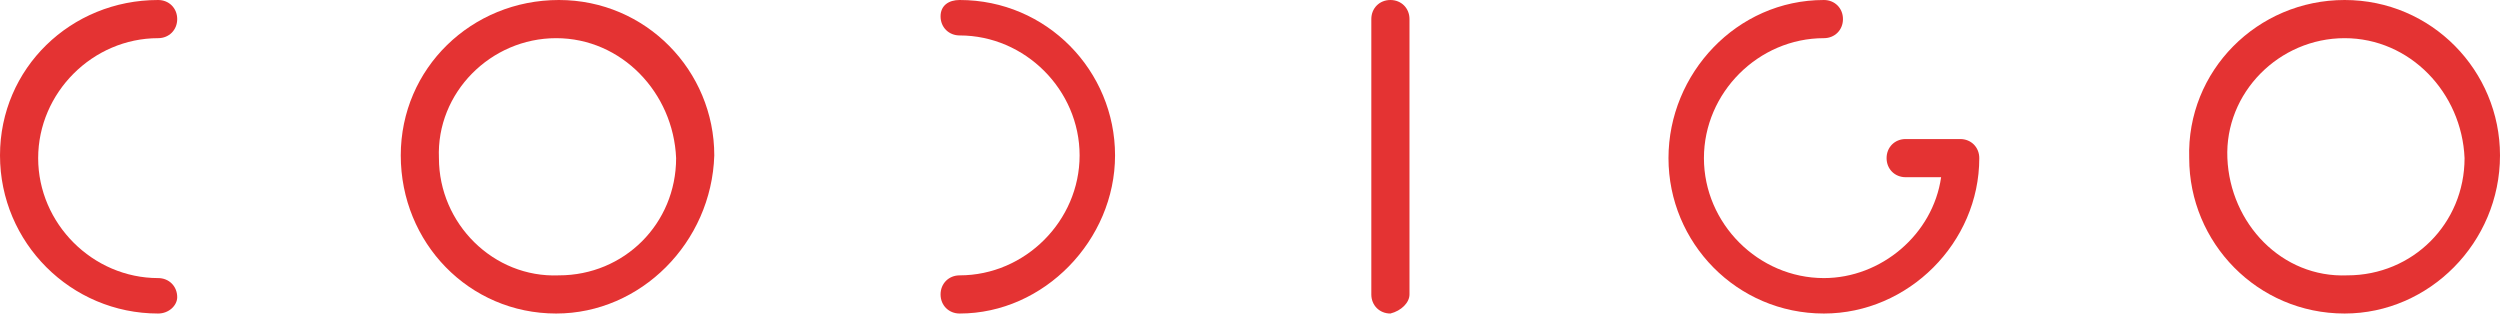
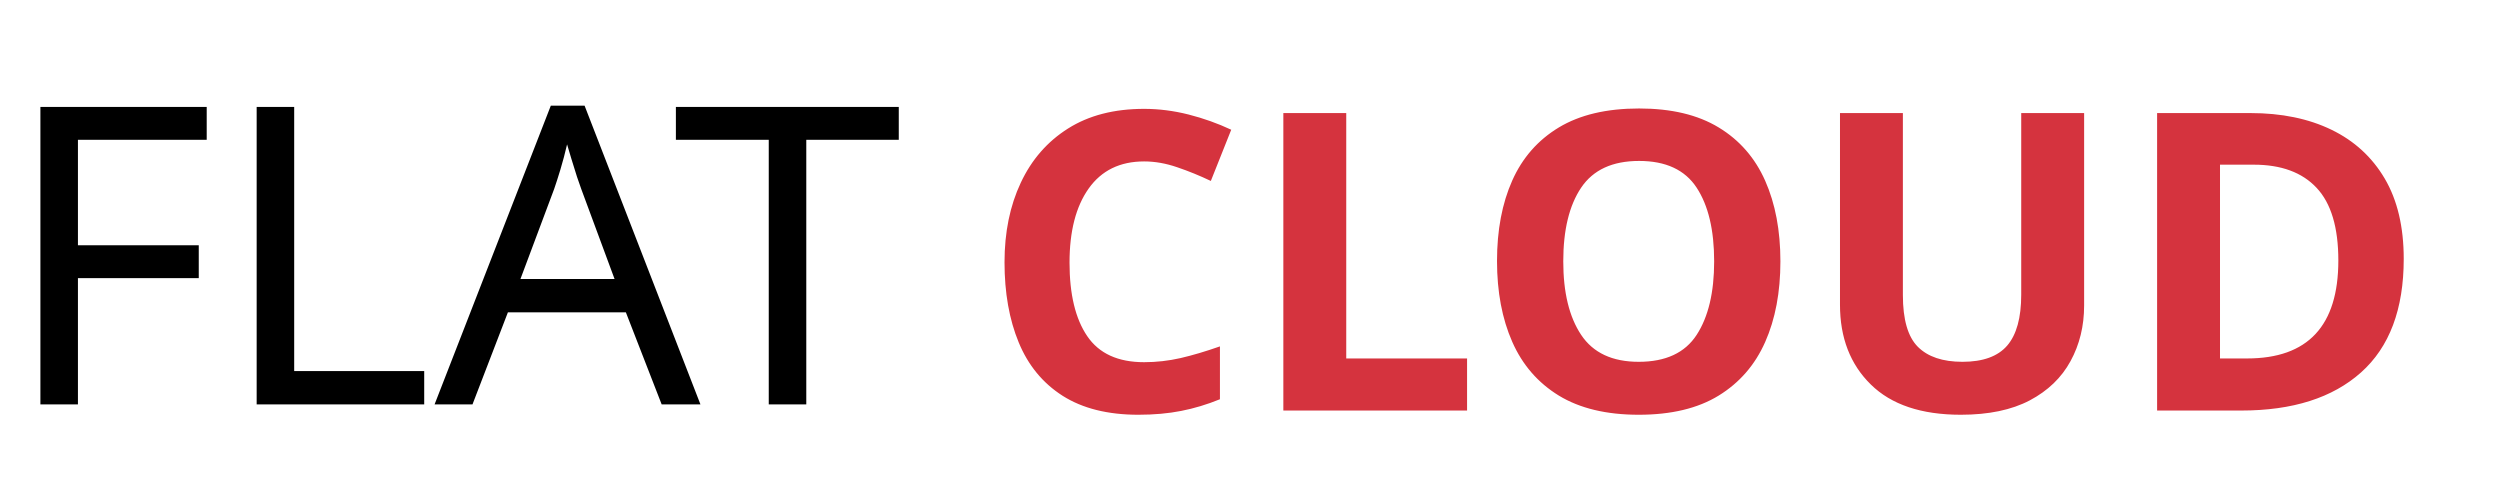
- <svg xmlns="http://www.w3.org/2000/svg" version="1.1" id="Layer_1" x="0px" y="0px" viewBox="0 0 91.7 11.5" style="enable-background:new 0 0 91.7 11.5;" xml:space="preserve">
-   <style type="text/css">
- 	.st0{fill:#E43333;}
- </style>
-   <path class="st0" d="M35.2,11.5c-0.4,0-0.7-0.3-0.7-0.7s0.3-0.7,0.7-0.7c2.4,0,4.4-2,4.4-4.4s-2-4.4-4.4-4.4c-0.4,0-0.7-0.3-0.7-0.7  S34.8,0,35.2,0l0,0c3.2,0,5.7,2.6,5.7,5.7S38.3,11.5,35.2,11.5" />
-   <path class="st0" d="M51,11.5c-0.4,0-0.7-0.3-0.7-0.7V0.7C50.3,0.3,50.6,0,51,0s0.7,0.3,0.7,0.7v10.1C51.7,11.1,51.4,11.4,51,11.5" />
-   <path class="st0" d="M86,11.5c-3.2,0-5.7-2.6-5.7-5.7C80.2,2.6,82.8,0,86,0s5.7,2.6,5.7,5.7l0,0C91.7,8.9,89.1,11.5,86,11.5 M86,1.4  c-2.4,0-4.4,2-4.3,4.4s2,4.4,4.4,4.3c2.4,0,4.3-1.9,4.3-4.3C90.3,3.4,88.4,1.4,86,1.4" />
-   <path class="st0" d="M66.9,11.5c-3.2,0-5.7-2.6-5.7-5.7S63.7,0,66.9,0c0.4,0,0.7,0.3,0.7,0.7s-0.3,0.7-0.7,0.7l0,0  c-2.4,0-4.4,2-4.4,4.4s2,4.4,4.4,4.4c2.1,0,4-1.6,4.3-3.7h-1.3c-0.4,0-0.7-0.3-0.7-0.7s0.3-0.7,0.7-0.7h2c0.4,0,0.7,0.3,0.7,0.7l0,0  C72.6,8.9,70,11.5,66.9,11.5" />
-   <path class="st0" d="M5.8,11.5C2.6,11.5,0,8.9,0,5.7S2.6,0,5.8,0c0.4,0,0.7,0.3,0.7,0.7S6.2,1.4,5.8,1.4l0,0c-2.4,0-4.4,2-4.4,4.4  s2,4.4,4.4,4.4c0.4,0,0.7,0.3,0.7,0.7C6.5,11.2,6.2,11.5,5.8,11.5" />
-   <path class="st0" d="M20.4,11.5c-3.2,0-5.7-2.6-5.7-5.8S17.3,0,20.5,0s5.7,2.6,5.7,5.7C26.1,8.9,23.5,11.5,20.4,11.5 M20.4,1.4  c-2.4,0-4.4,2-4.3,4.4c0,2.4,2,4.4,4.4,4.3c2.4,0,4.3-1.9,4.3-4.3C24.7,3.4,22.8,1.4,20.4,1.4" />
+ <svg xmlns="http://www.w3.org/2000/svg" width="408" height="81" viewBox="0 0 408 81">
+   <g transform="translate(-842 -1787)">
+     <g transform="translate(593 1432)">
+       <g transform="translate(-108 -437)">
+         <g transform="translate(-716 423.397)">
+           <text transform="translate(1073 434.603)" font-size="68" font-family="LucidaGrande, Lucida Grande" style="mix-blend-mode:darken;isolation:isolate">
+             <tspan x="0" y="0">FLAT</tspan>
+           </text>
+         </g>
+         <text transform="translate(517 859)" fill="#d5333e" font-size="68" font-family="LucidaGrande-Bold, Lucida Grande" font-weight="700">
+           <tspan x="0" y="0">CLOUD</tspan>
+         </text>
+       </g>
+     </g>
+   </g>
</svg>
